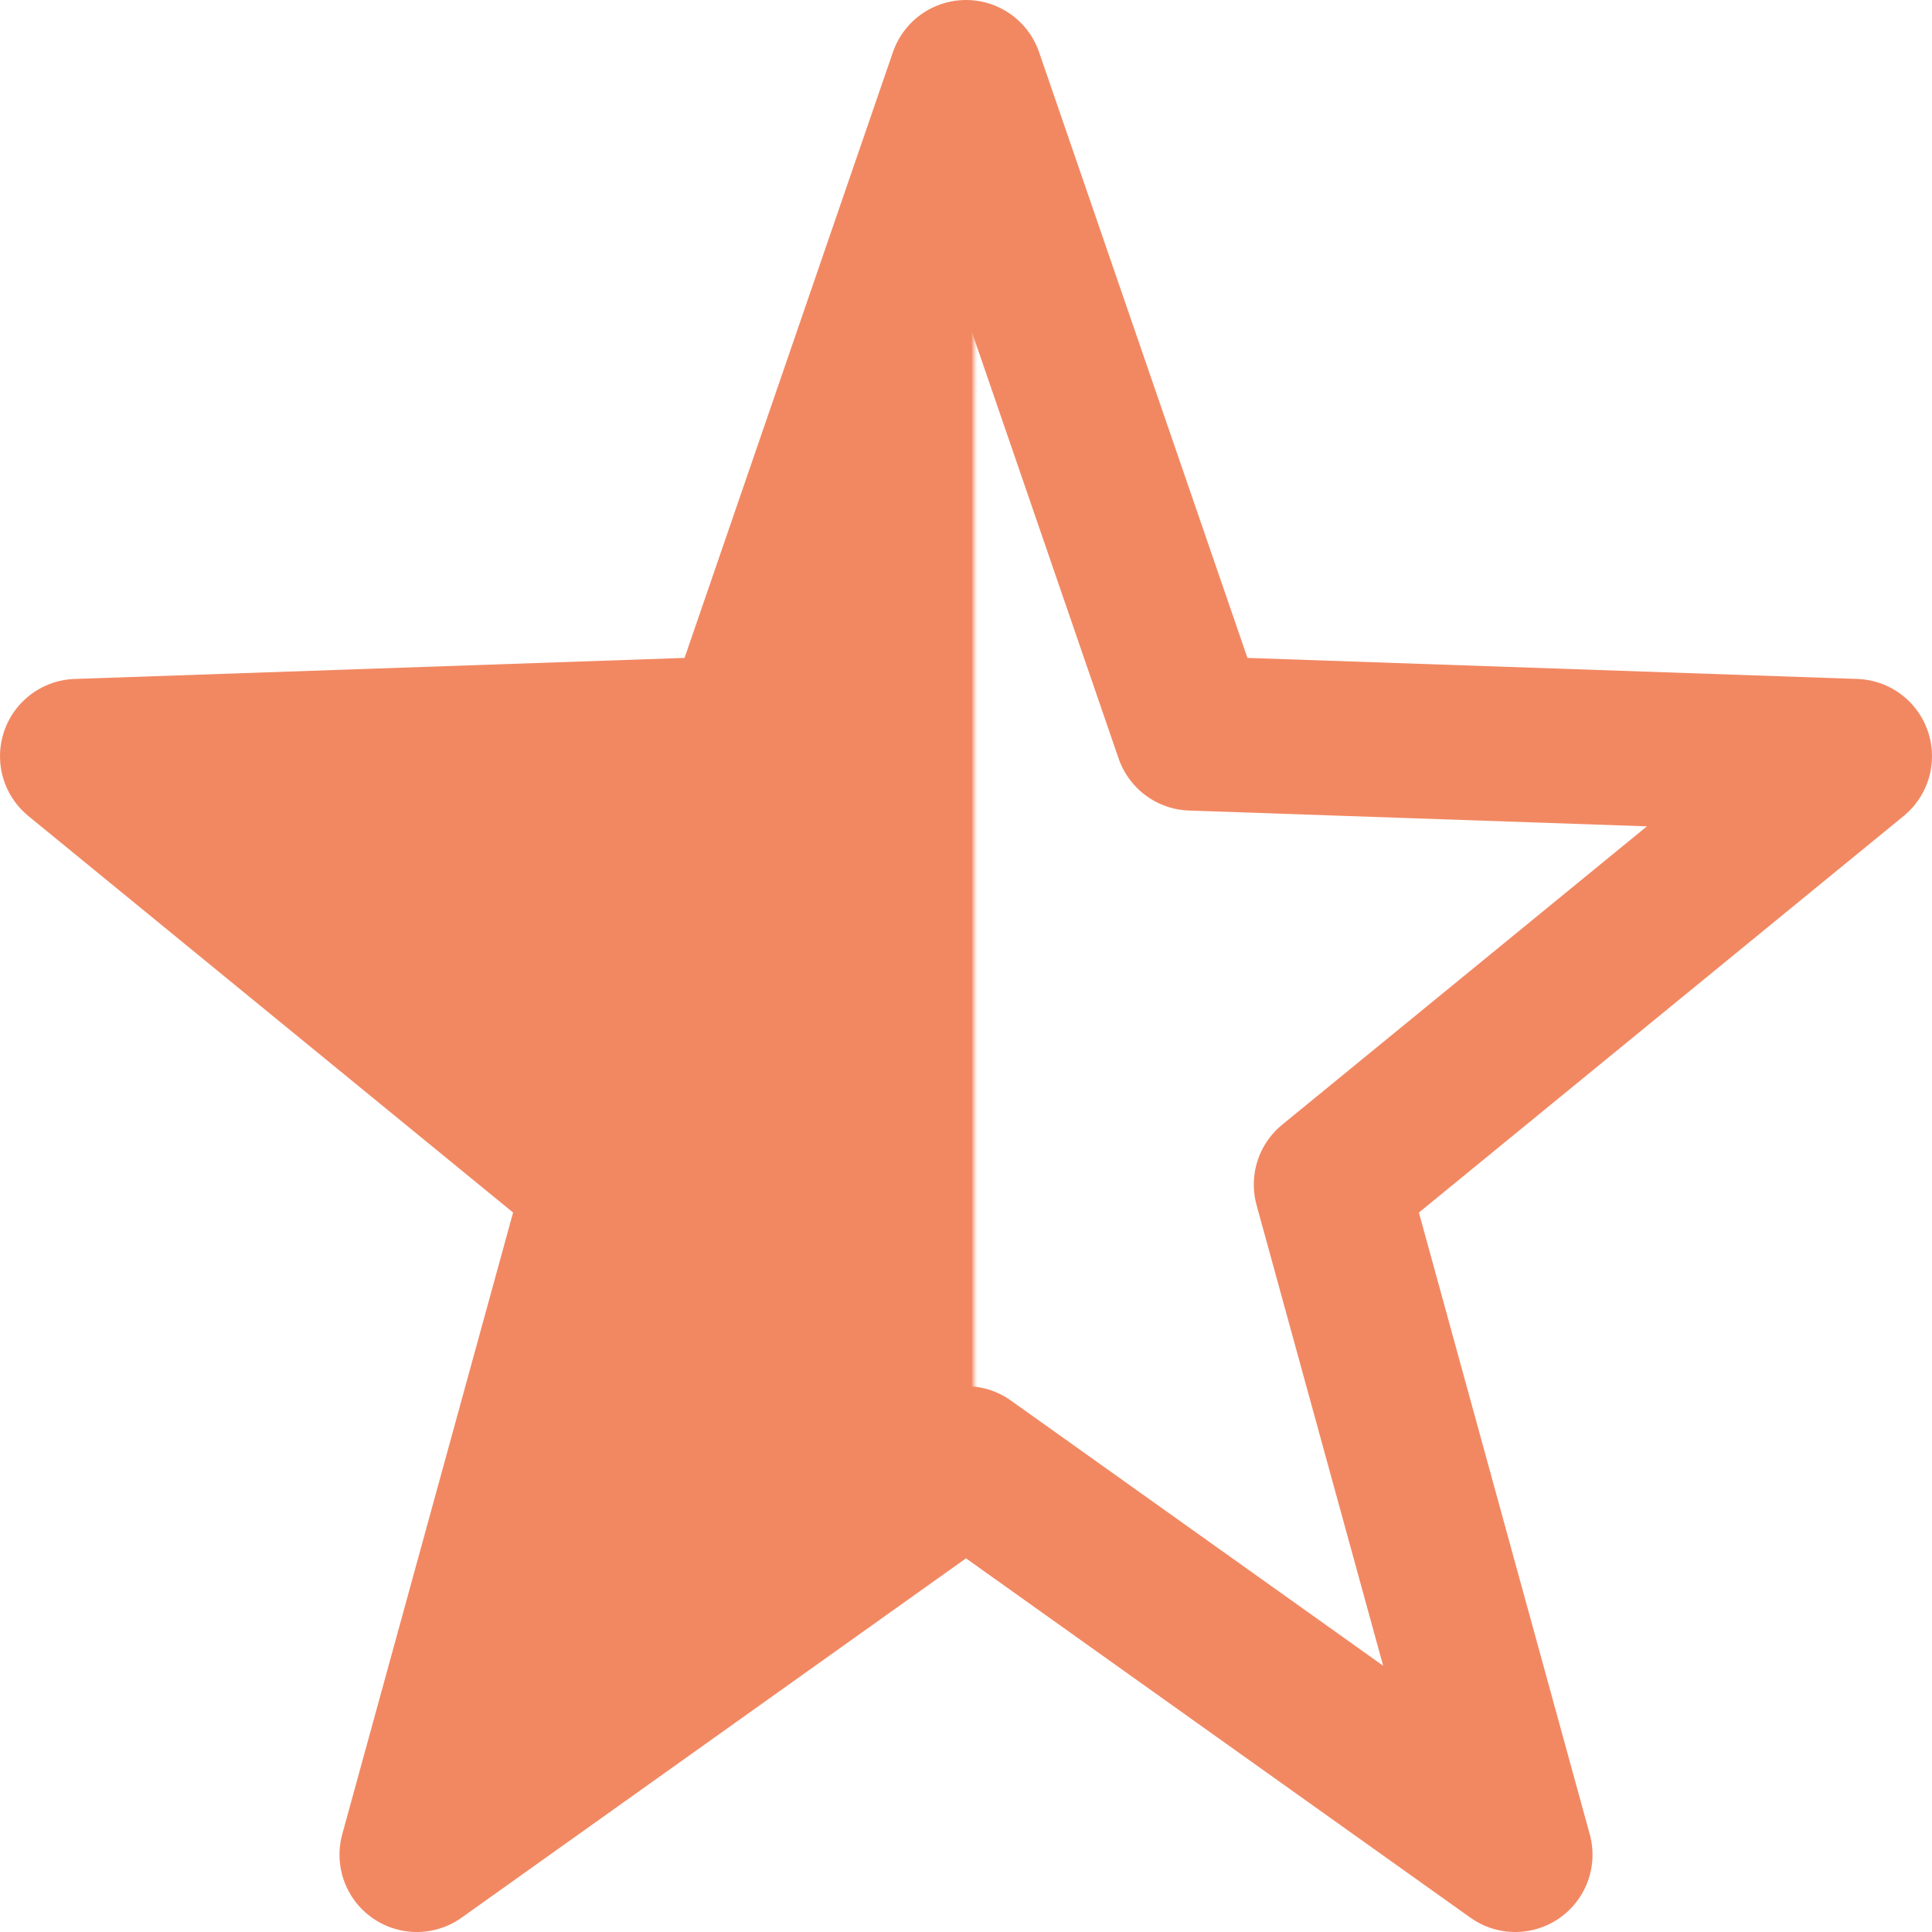
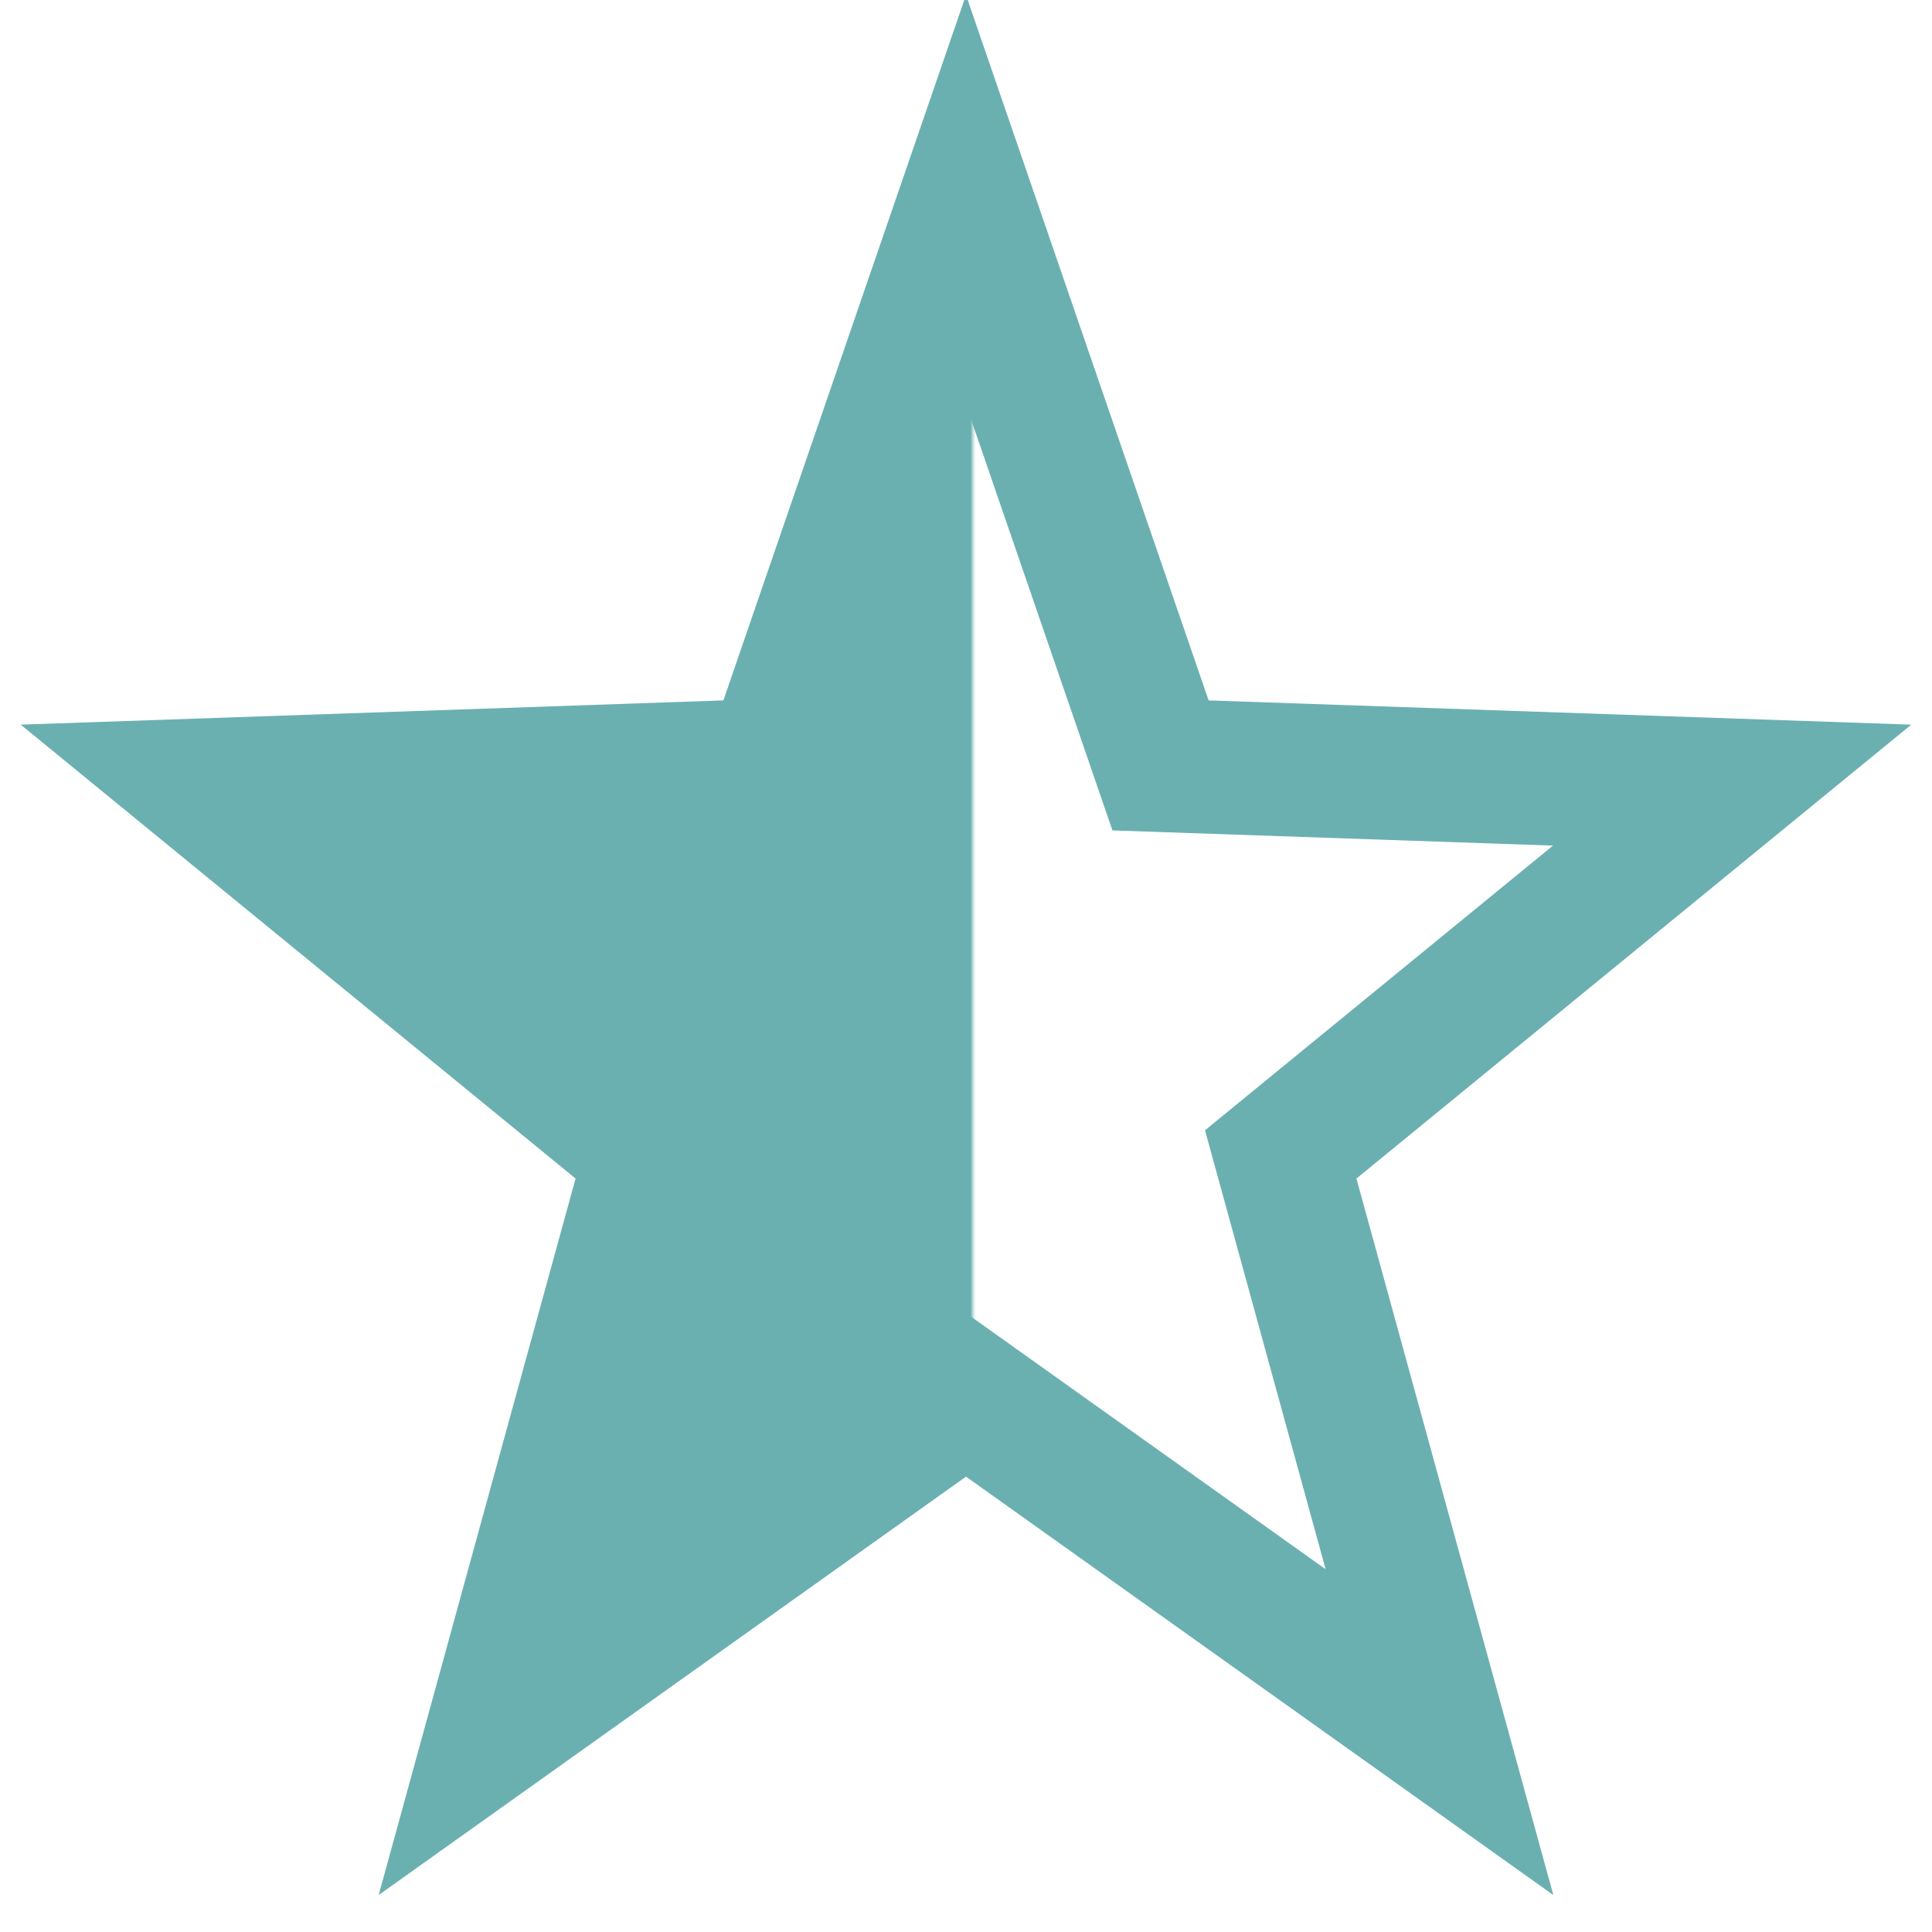
- <svg xmlns="http://www.w3.org/2000/svg" width="25px" height="25px" viewBox="0 0 25 25" version="1.1">
+ <svg xmlns="http://www.w3.org/2000/svg" width="29px" height="29px" viewBox="0 0 29 29" version="1.1">
  <defs>
    <linearGradient x1="50.646%" y1="39.631%" x2="50.301%" y2="39.631%" id="linearGradient-1">
      <stop stop-color="#FFFFFF" stop-opacity="0.5" offset="0%" />
-       <stop stop-color="#F28862" offset="100%" />
+       <stop stop-color="#6BB0B1" offset="100%" />
    </linearGradient>
  </defs>
-   <g id="Page-1" stroke="none" stroke-width="1" fill="none" fill-rule="evenodd" stroke-linecap="round" stroke-linejoin="round">
-     <g id="Star-half" transform="translate(1, 1)" stroke="#F28862" stroke-width="2" fill="url(#linearGradient-1)">
-       <polygon id="Star-Copy" points="11.5 17.937 4.393 23 6.776 14.328 1.11022302e-16 8.785 8.58 8.489 11.5 0 14.42 8.489 23 8.785 16.224 14.328 18.607 23" />
+   <g id="Page-1" stroke="none" stroke-width="1" fill="none" fill-rule="evenodd">
+     <g id="star-half" transform="translate(3, 3)" stroke-width="2" stroke="#6BB0B1" fill="url(#linearGradient-1)" fill-rule="nonzero">
+       <polygon id="Star-Copy" points="11.5 17.937 4.393 23 6.776 14.328 0 8.785 8.58 8.489 11.5 0 14.42 8.489 23 8.785 16.224 14.328 18.607 23" />
    </g>
  </g>
</svg>
